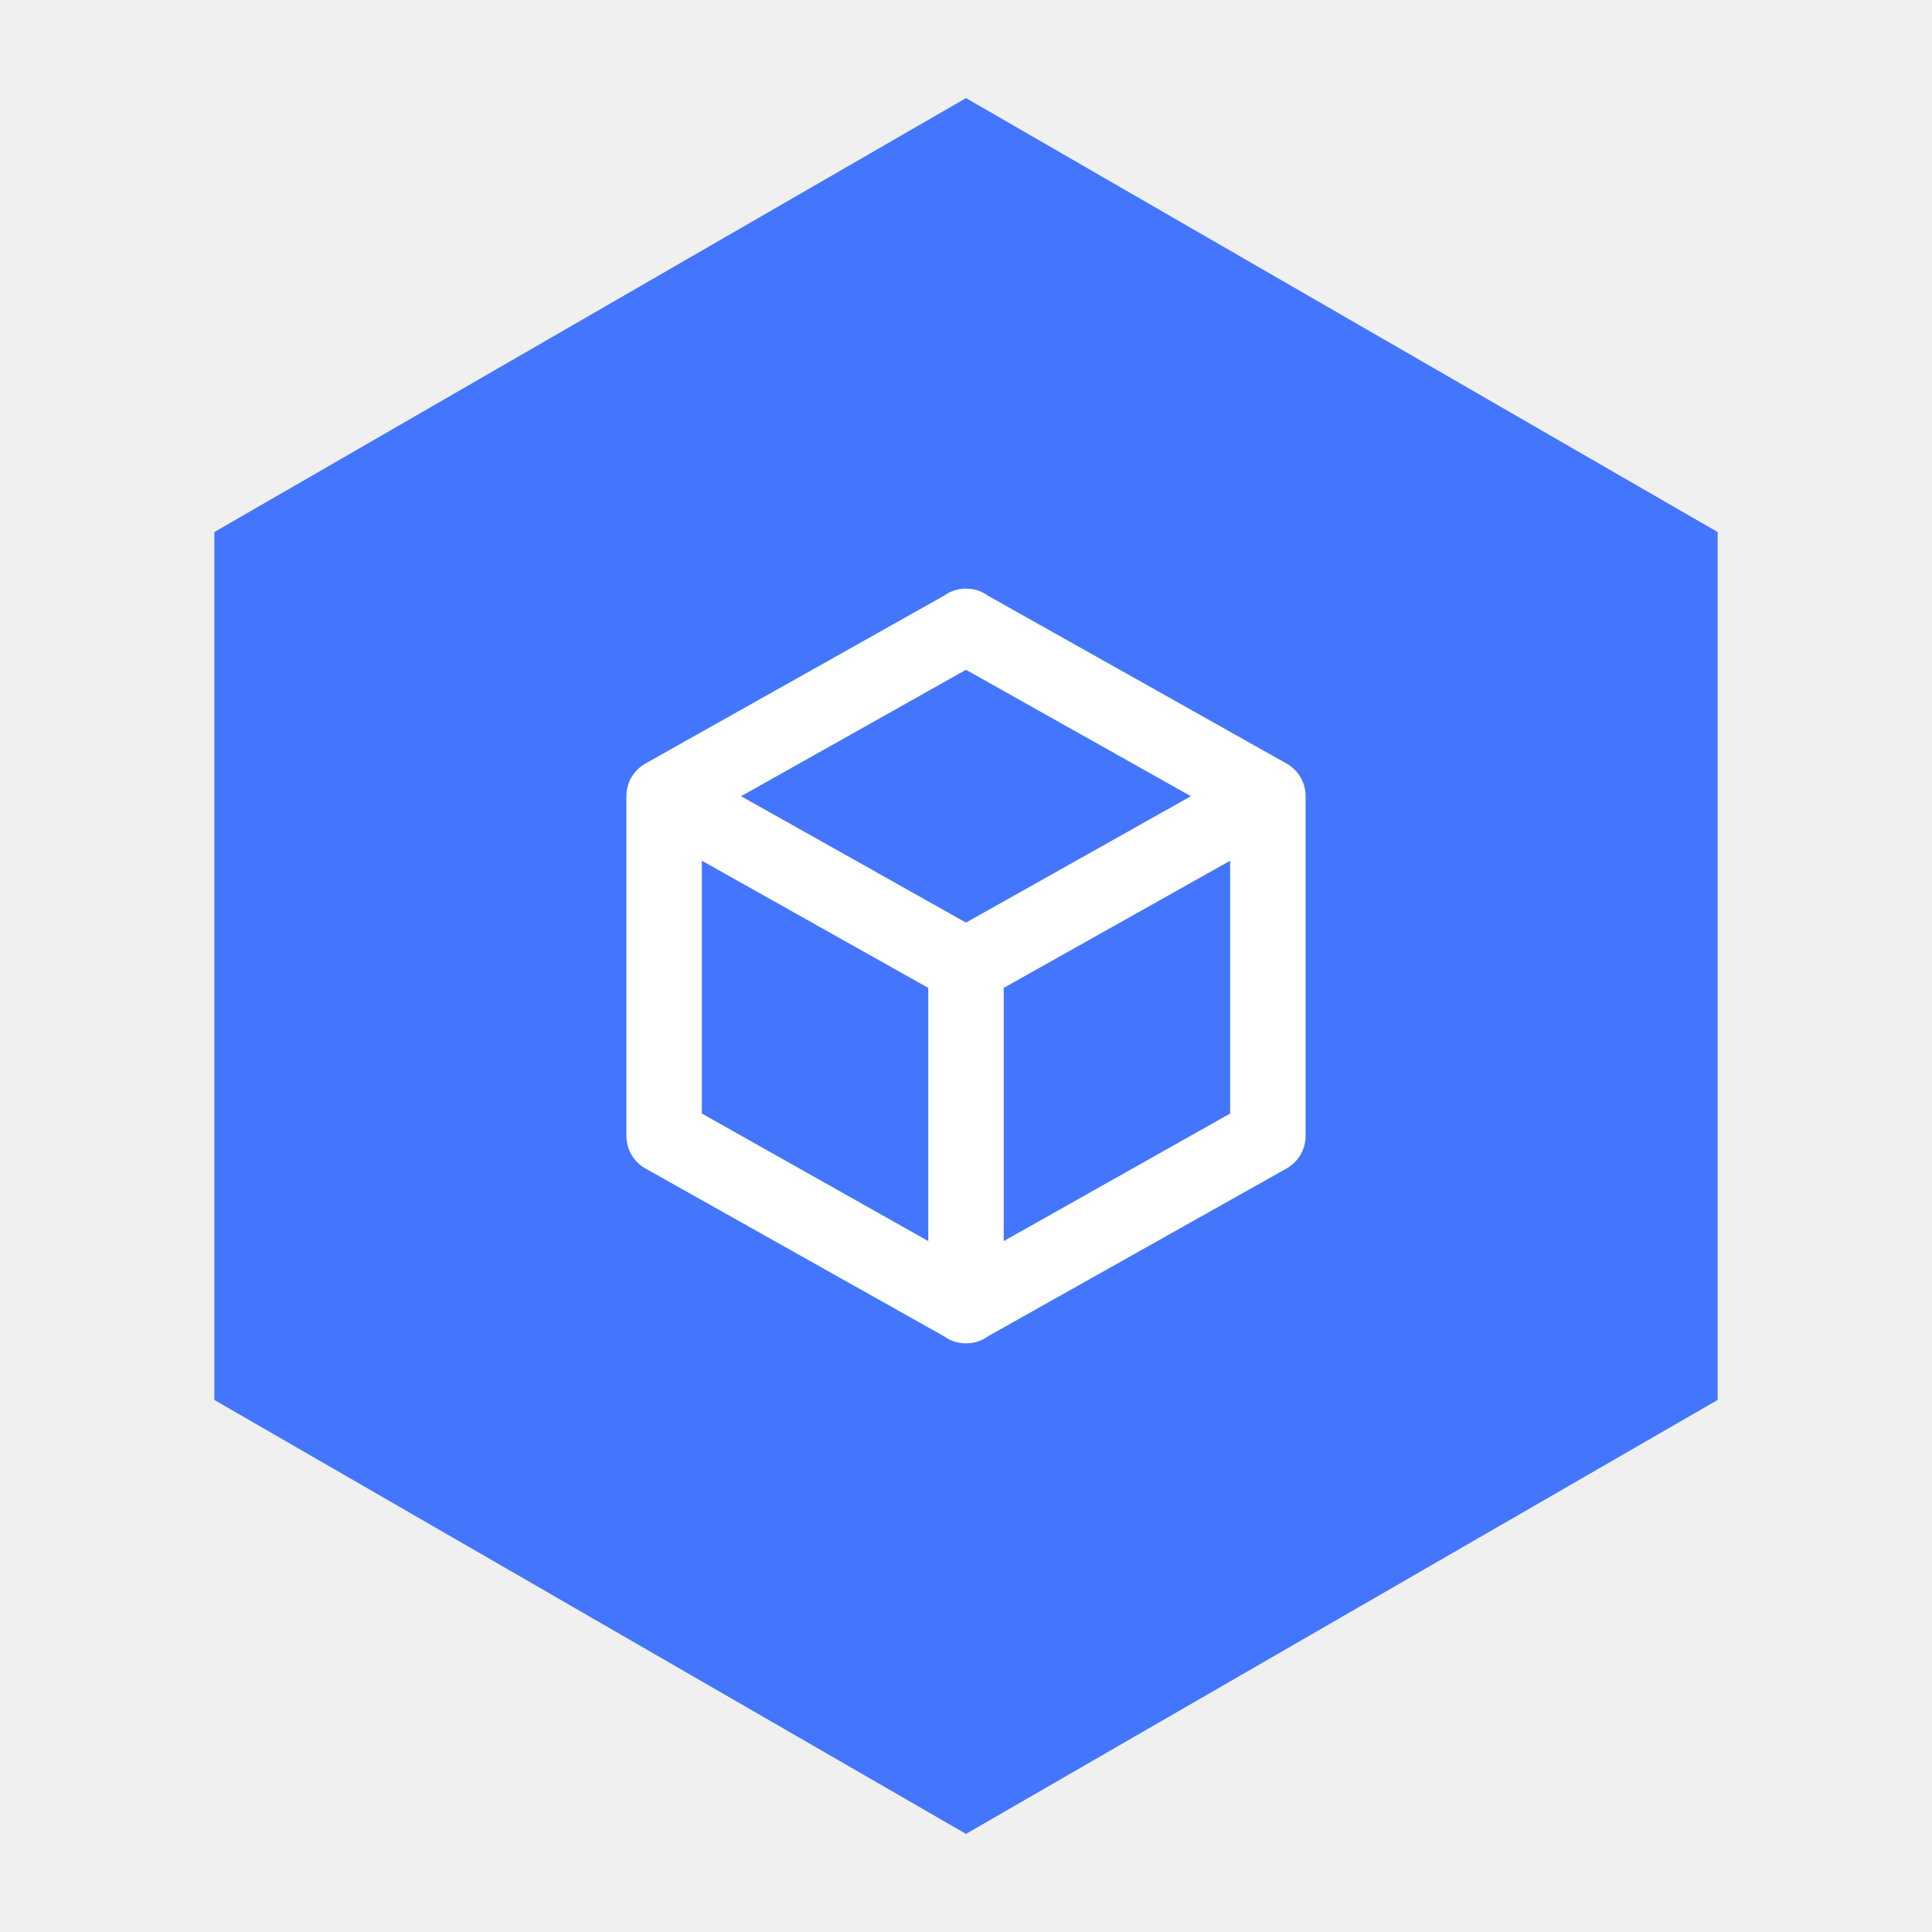
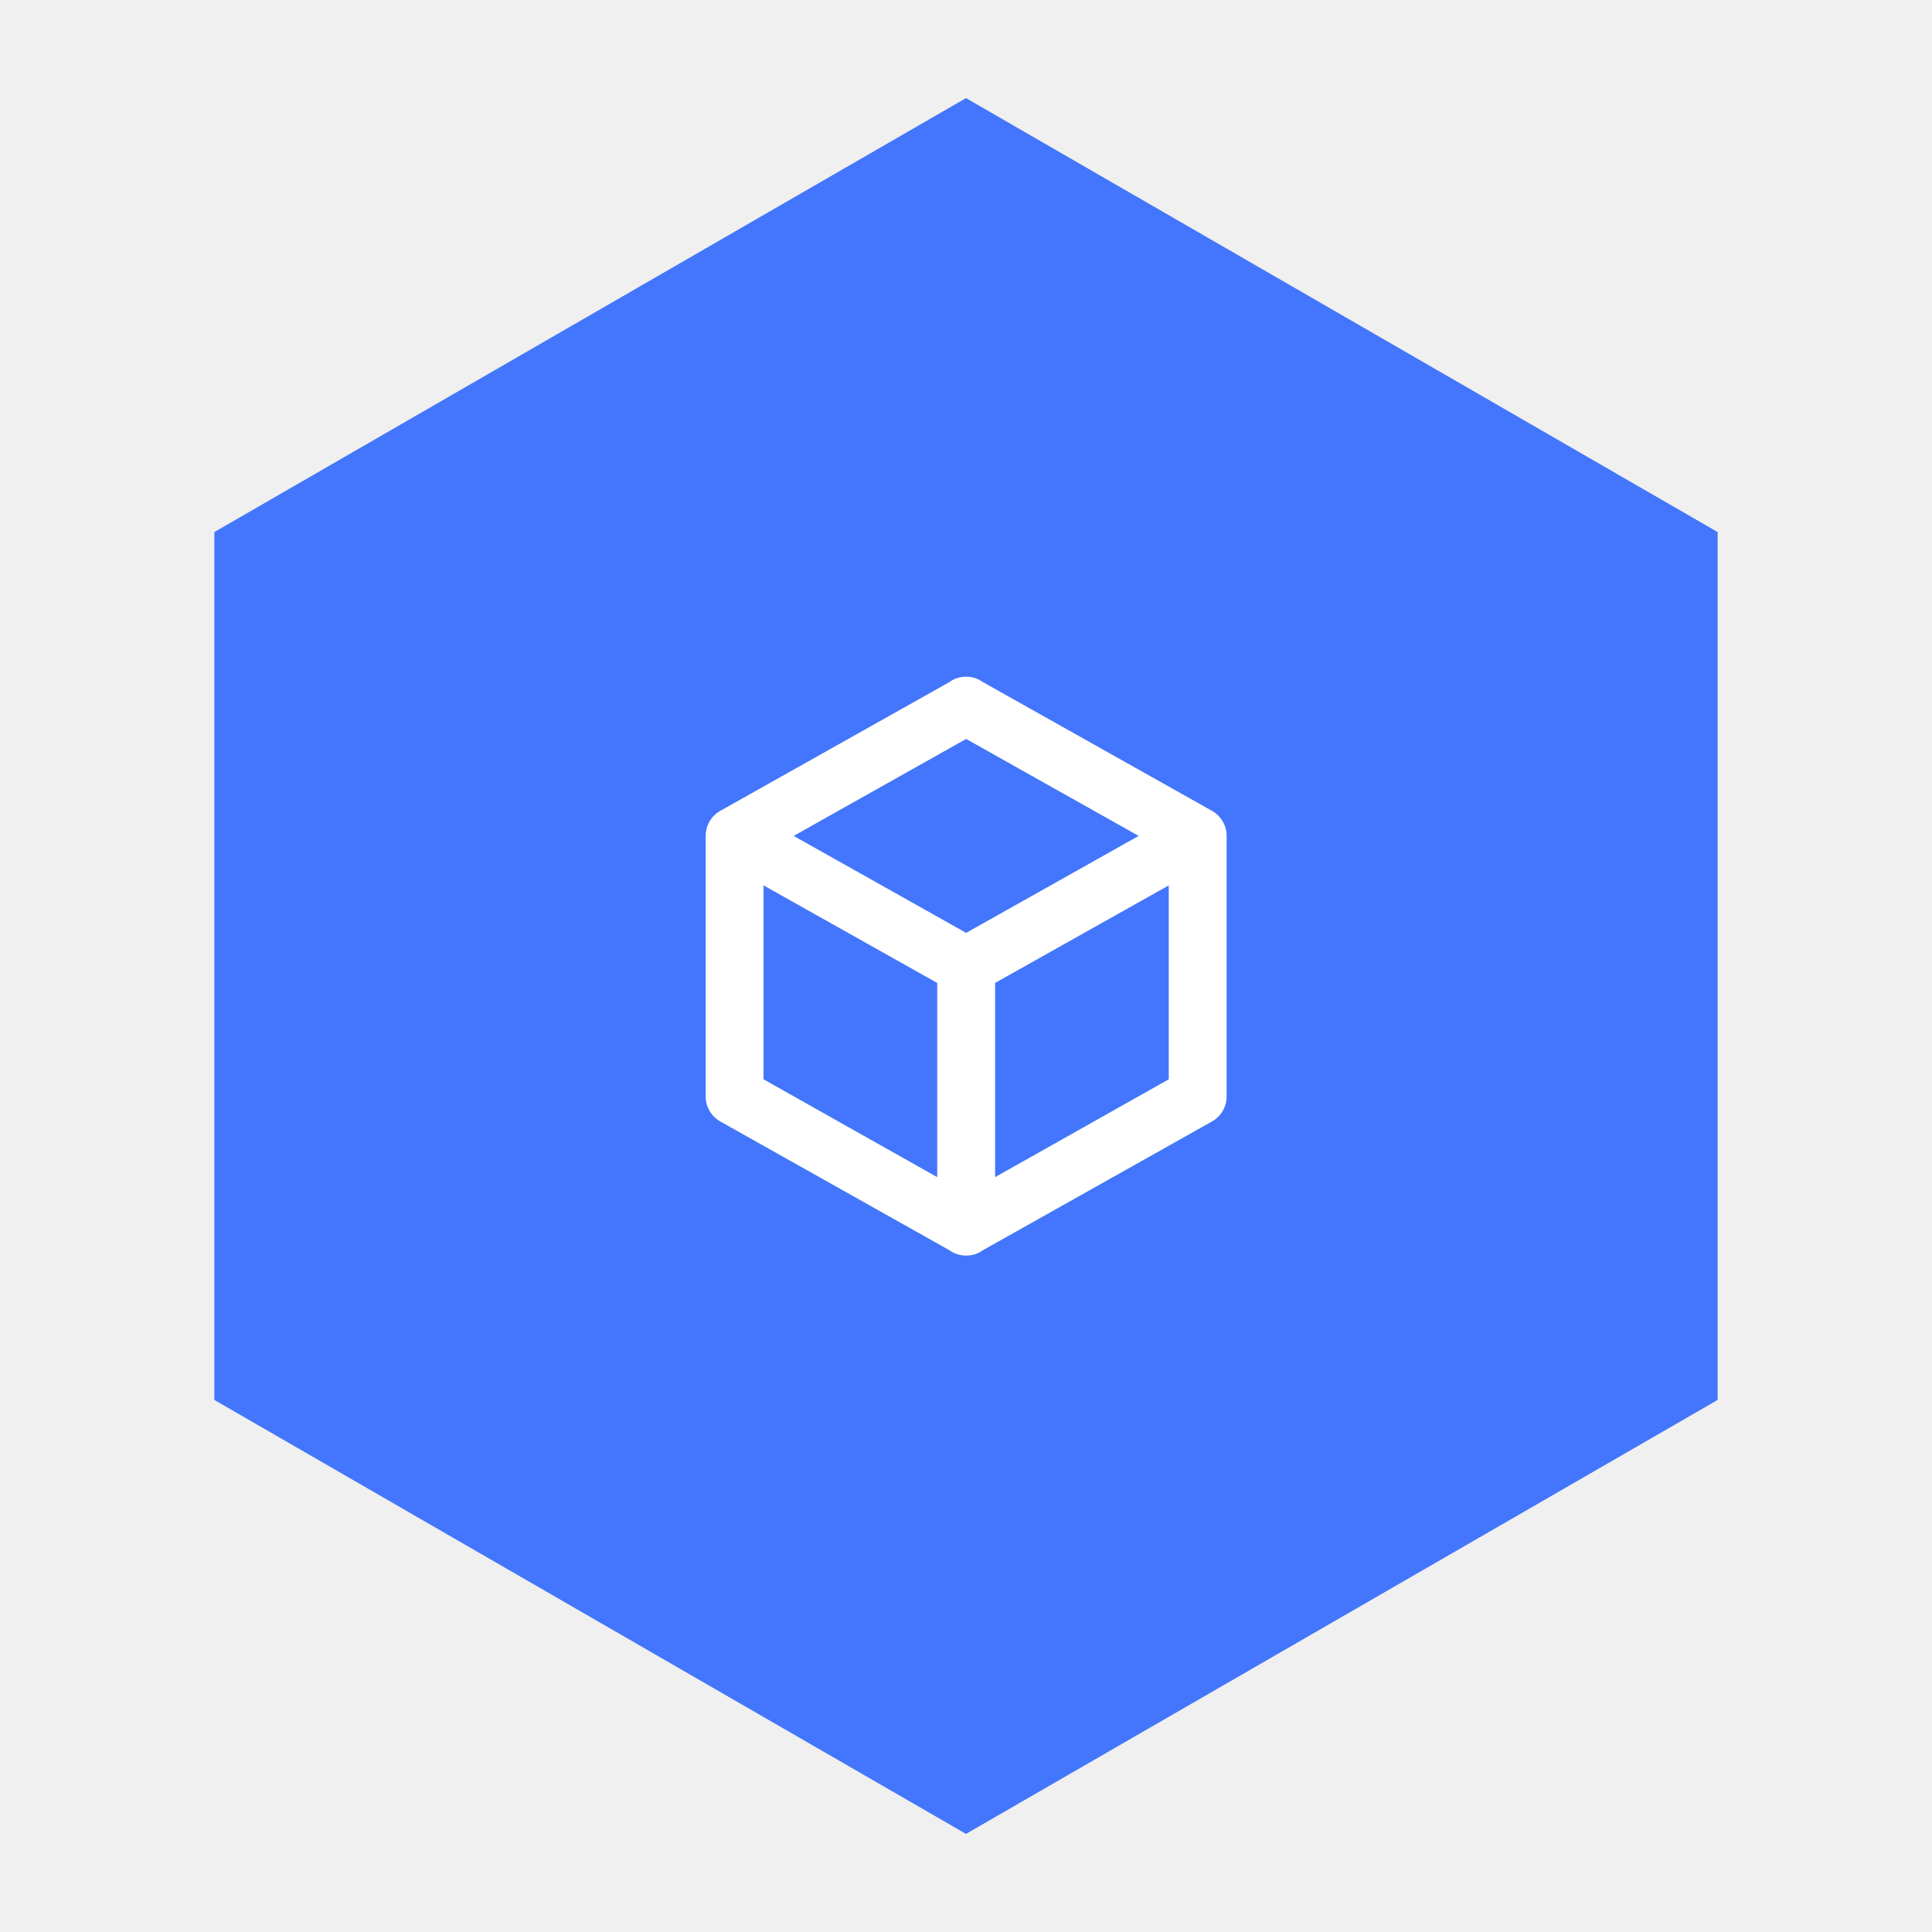
<svg xmlns="http://www.w3.org/2000/svg" viewBox="0 0 512 512">
  <polygon points="256,26 455.19,141 455.19,371 256,486 56.81,371 56.81,141" fill="#4376FC" />
-   <g transform="translate(136, 136) scale(10)" fill="#ffffff">
+   <g transform="translate(164, 164) scale(7.67)" fill="#ffffff">
    <path d="M21 16.5c0 .38-.21.71-.53.88l-7.9 4.44c-.16.12-.36.18-.57.18-.21 0-.41-.06-.57-.18l-7.9-4.44A.991.991 0 0 1 3 16.5v-9c0-.38.21-.71.53-.88l7.9-4.44c.16-.12.36-.18.57-.18.21 0 .41.06.57.18l7.9 4.44c.32.17.53.5.53.88v9M12 4.15 6.04 7.5 12 10.85 17.96 7.5 12 4.15M5 15.91l6 3.38v-6.71L5 9.21v6.7m14 0v-6.7l-6 3.37v6.71l6-3.38Z" />
  </g>
</svg>
